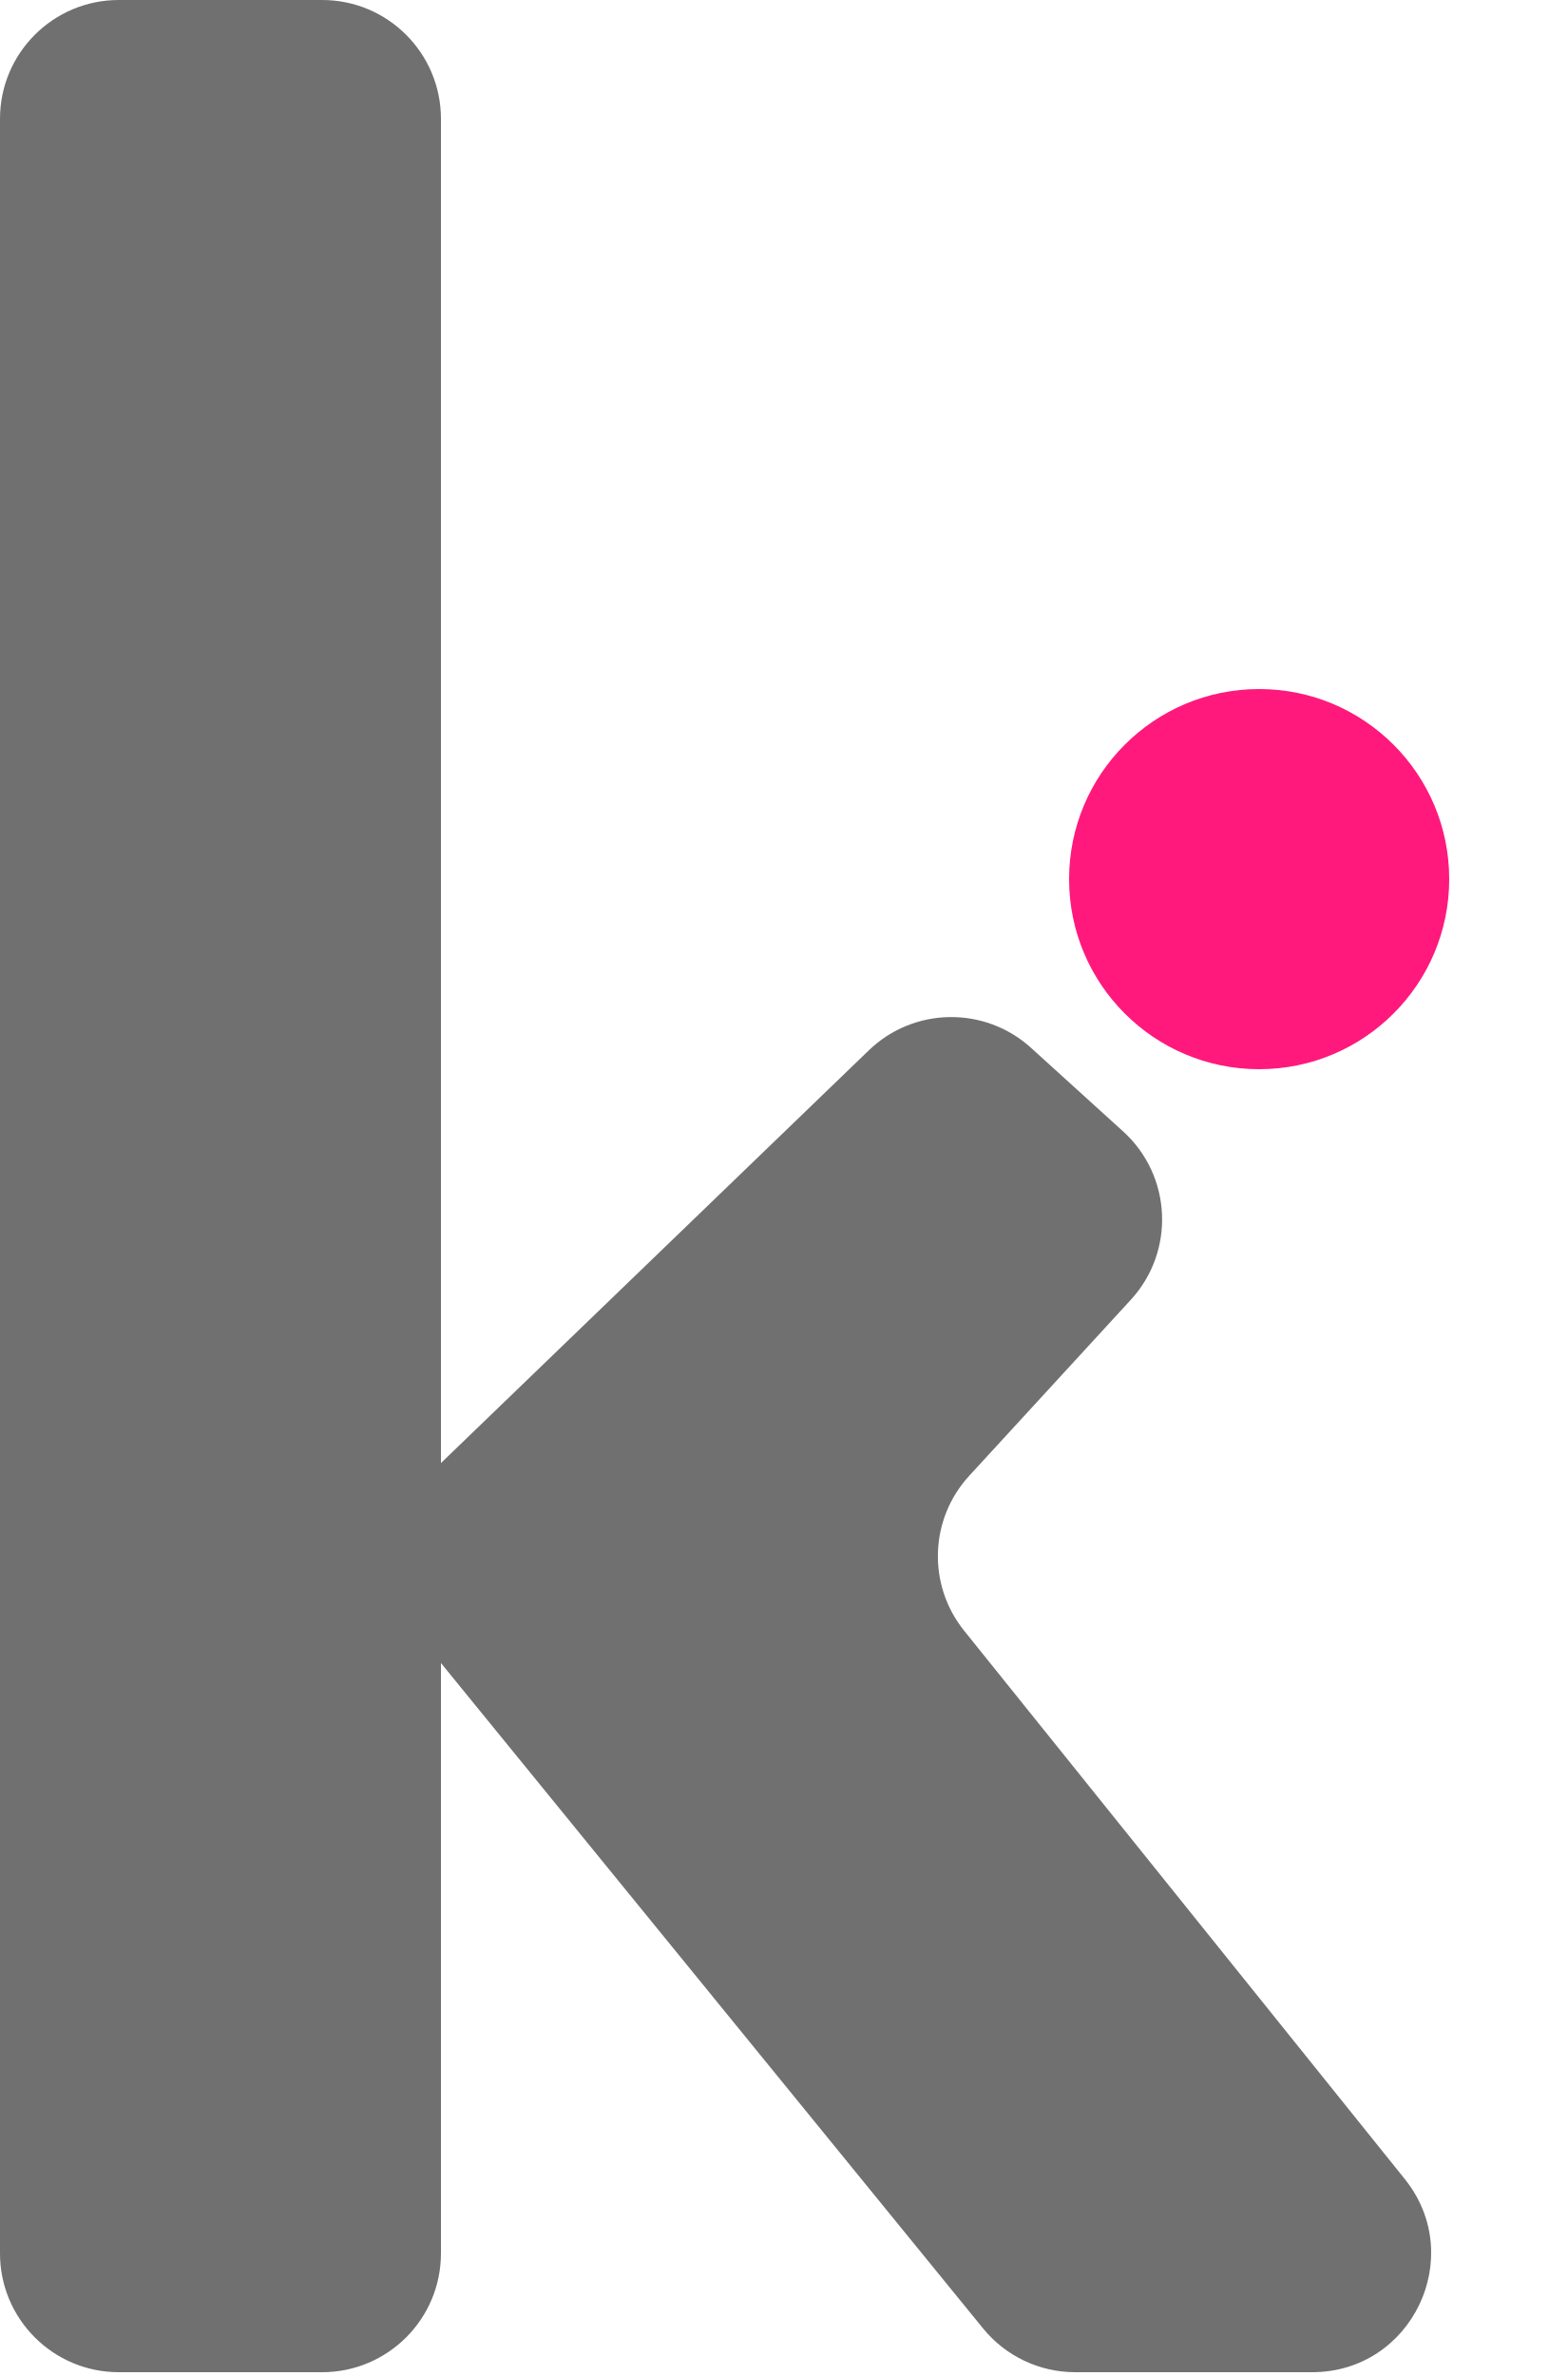
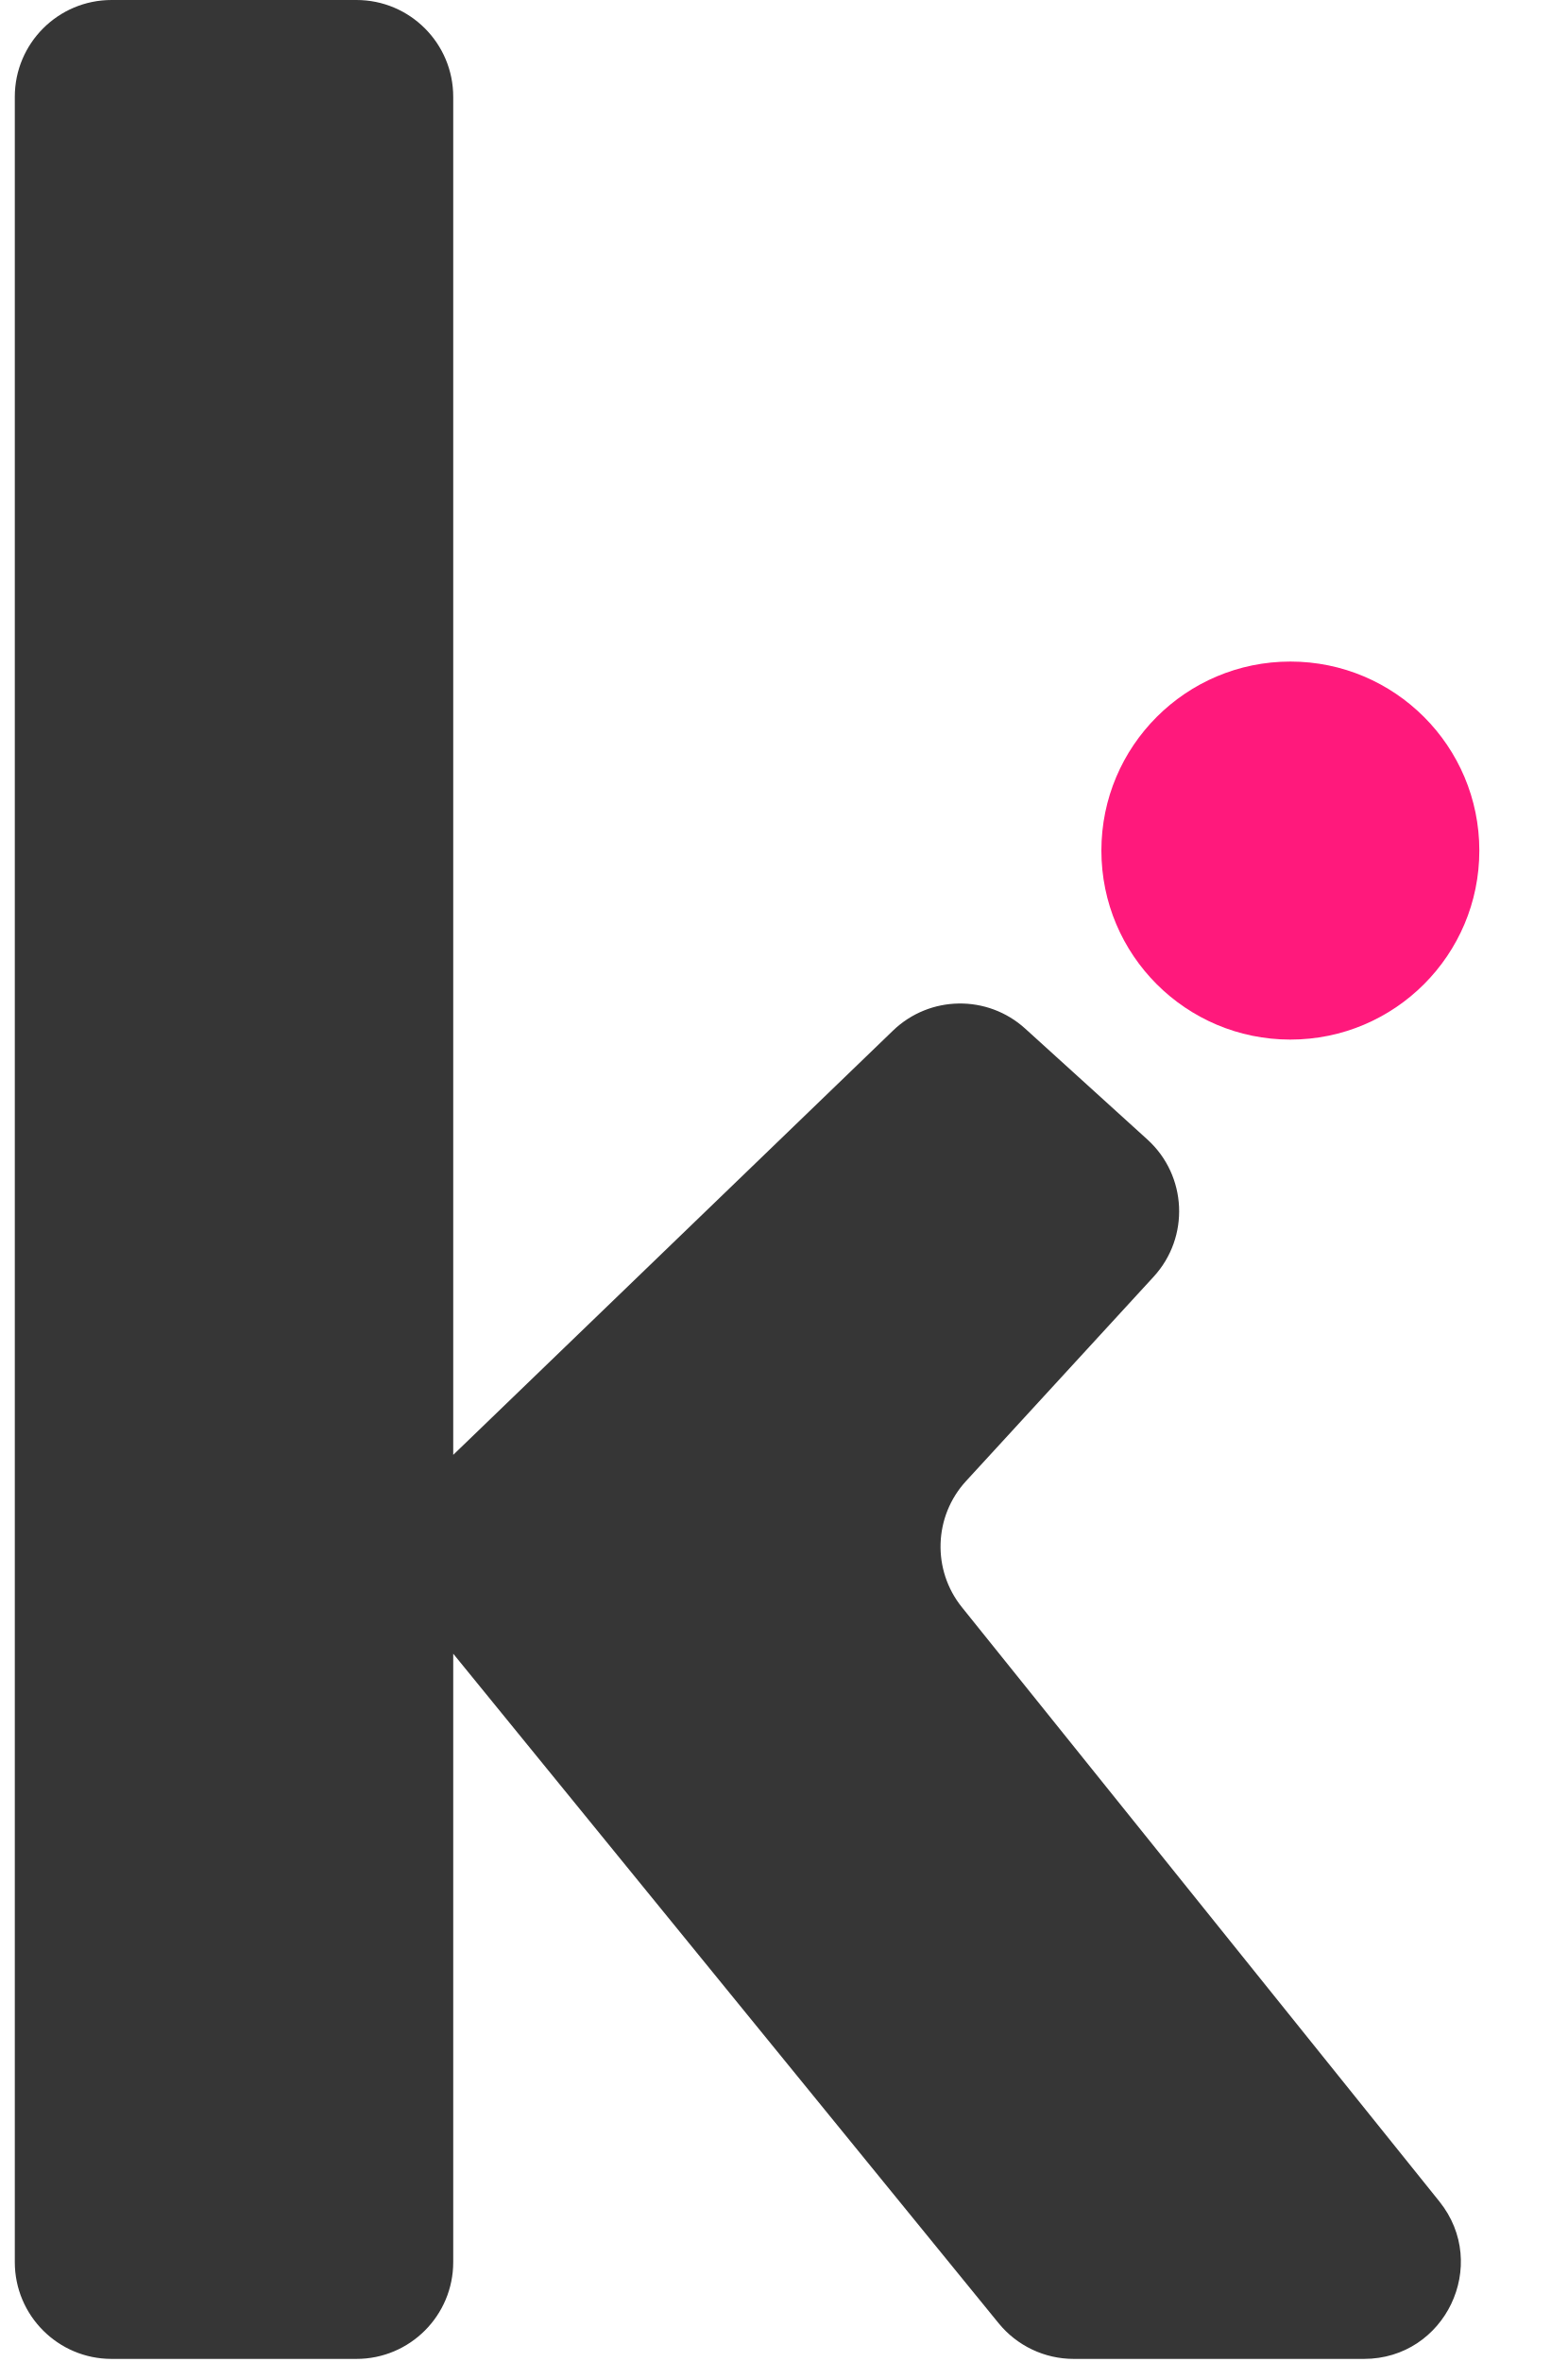
- <svg xmlns="http://www.w3.org/2000/svg" width="66" height="100" viewBox="0 0 66 100" fill="none">
-   <path d="M0 5C0 2.239 2.239 0 5 0H13.56C16.321 0 18.56 2.239 18.56 5V94.84C18.56 97.601 16.321 99.84 13.56 99.84H5C2.239 99.84 0 97.601 0 94.84V5ZM36.569 44.207C38.464 42.38 41.451 42.334 43.4 44.103L47.276 47.62C49.329 49.484 49.474 52.662 47.598 54.705L40.794 62.115C39.123 63.935 39.032 66.703 40.58 68.629L59.128 91.708C61.758 94.98 59.429 99.84 55.231 99.84H45.256C43.752 99.84 42.329 99.164 41.379 97.998L17.625 68.845C15.983 66.83 16.159 63.892 18.03 62.088L36.569 44.207Z" fill="#707070" />
-   <circle cx="53" cy="37" r="8" fill="#FF197C" />
+ <svg xmlns="http://www.w3.org/2000/svg" width="81" height="122" viewBox="0 0 81 122" fill="none">
+   <path d="M0.765 5C0.765 2.239 3.004 0 5.765 0H18.415C21.177 0 23.415 2.239 23.415 5V116.84C23.415 119.601 21.177 121.84 18.415 121.84H5.765C3.004 121.84 0.765 119.601 0.765 116.84V5ZM46.134 53.233C48.029 51.406 51.016 51.36 52.965 53.129L59.279 58.858C61.332 60.722 61.477 63.9 59.602 65.943L49.908 76.5C48.237 78.32 48.146 81.088 49.694 83.014L74.363 113.708C76.992 116.98 74.663 121.84 70.465 121.84H55.47C53.967 121.84 52.543 121.164 51.593 119.998L21.634 83.23C19.992 81.214 20.168 78.277 22.039 76.472L46.134 53.233Z" fill="#363636" />
+   <circle cx="66.664" cy="43.933" r="9.763" fill="#FF197C" />
</svg>
